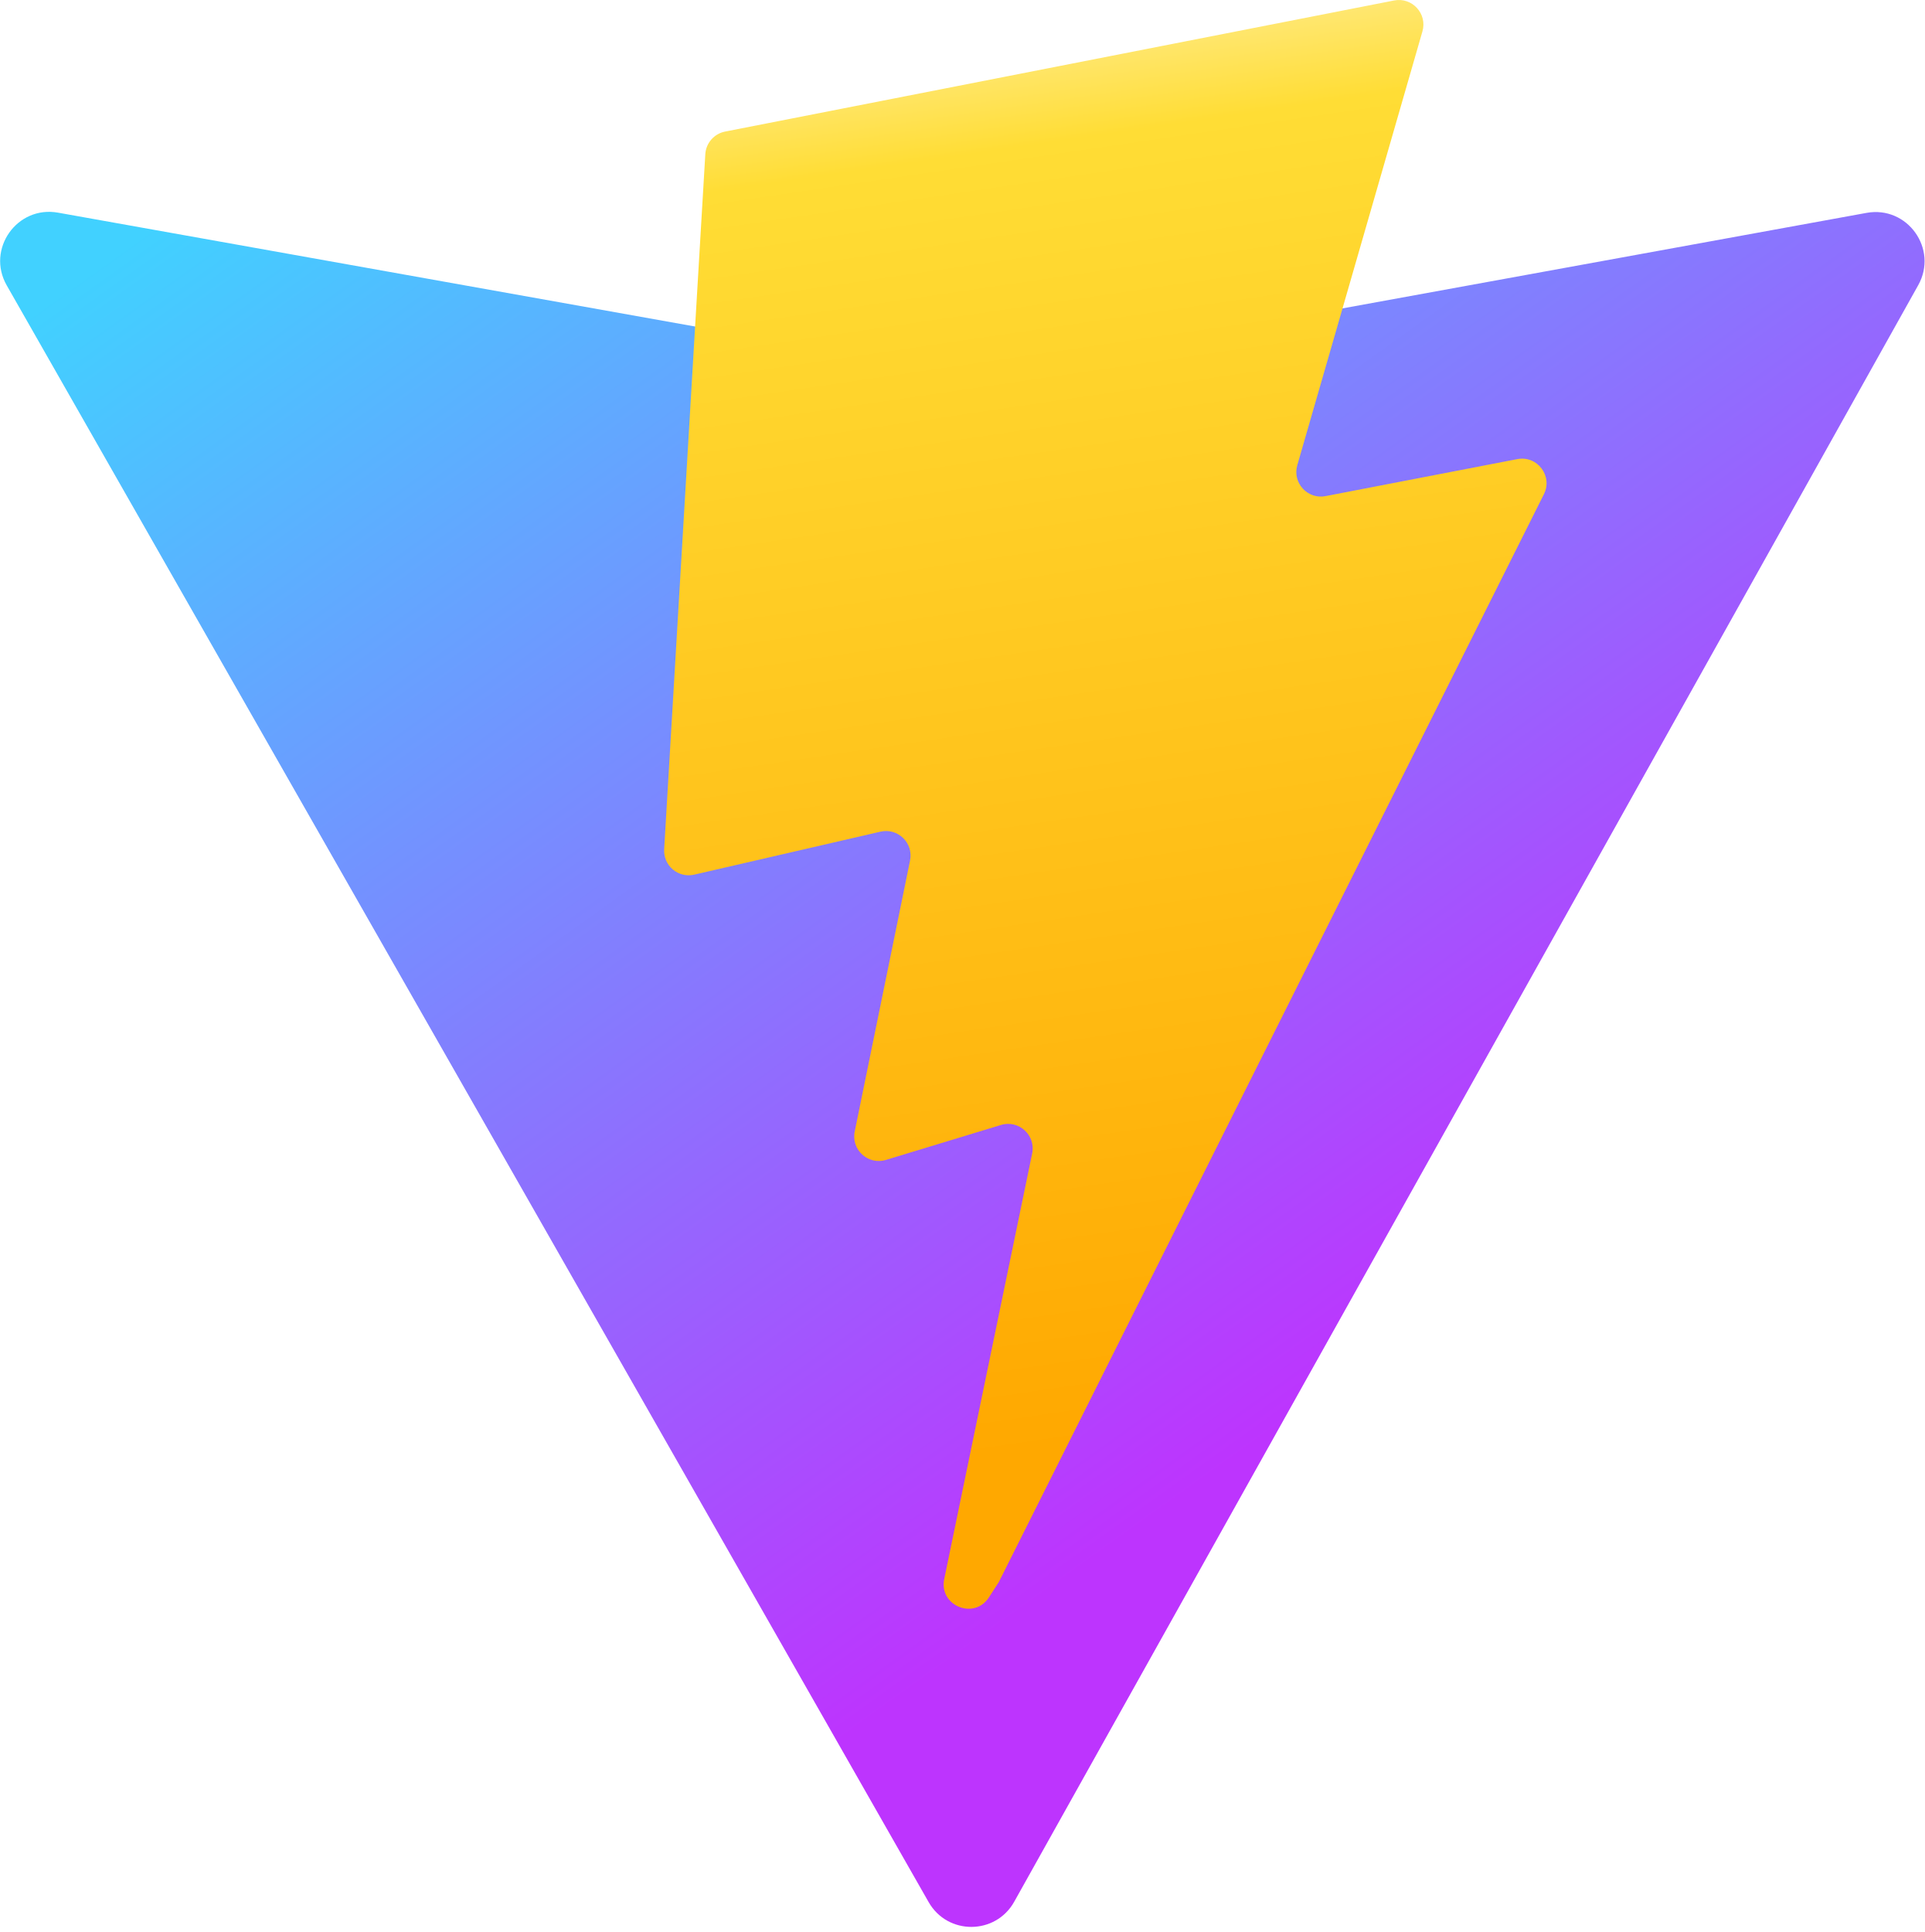
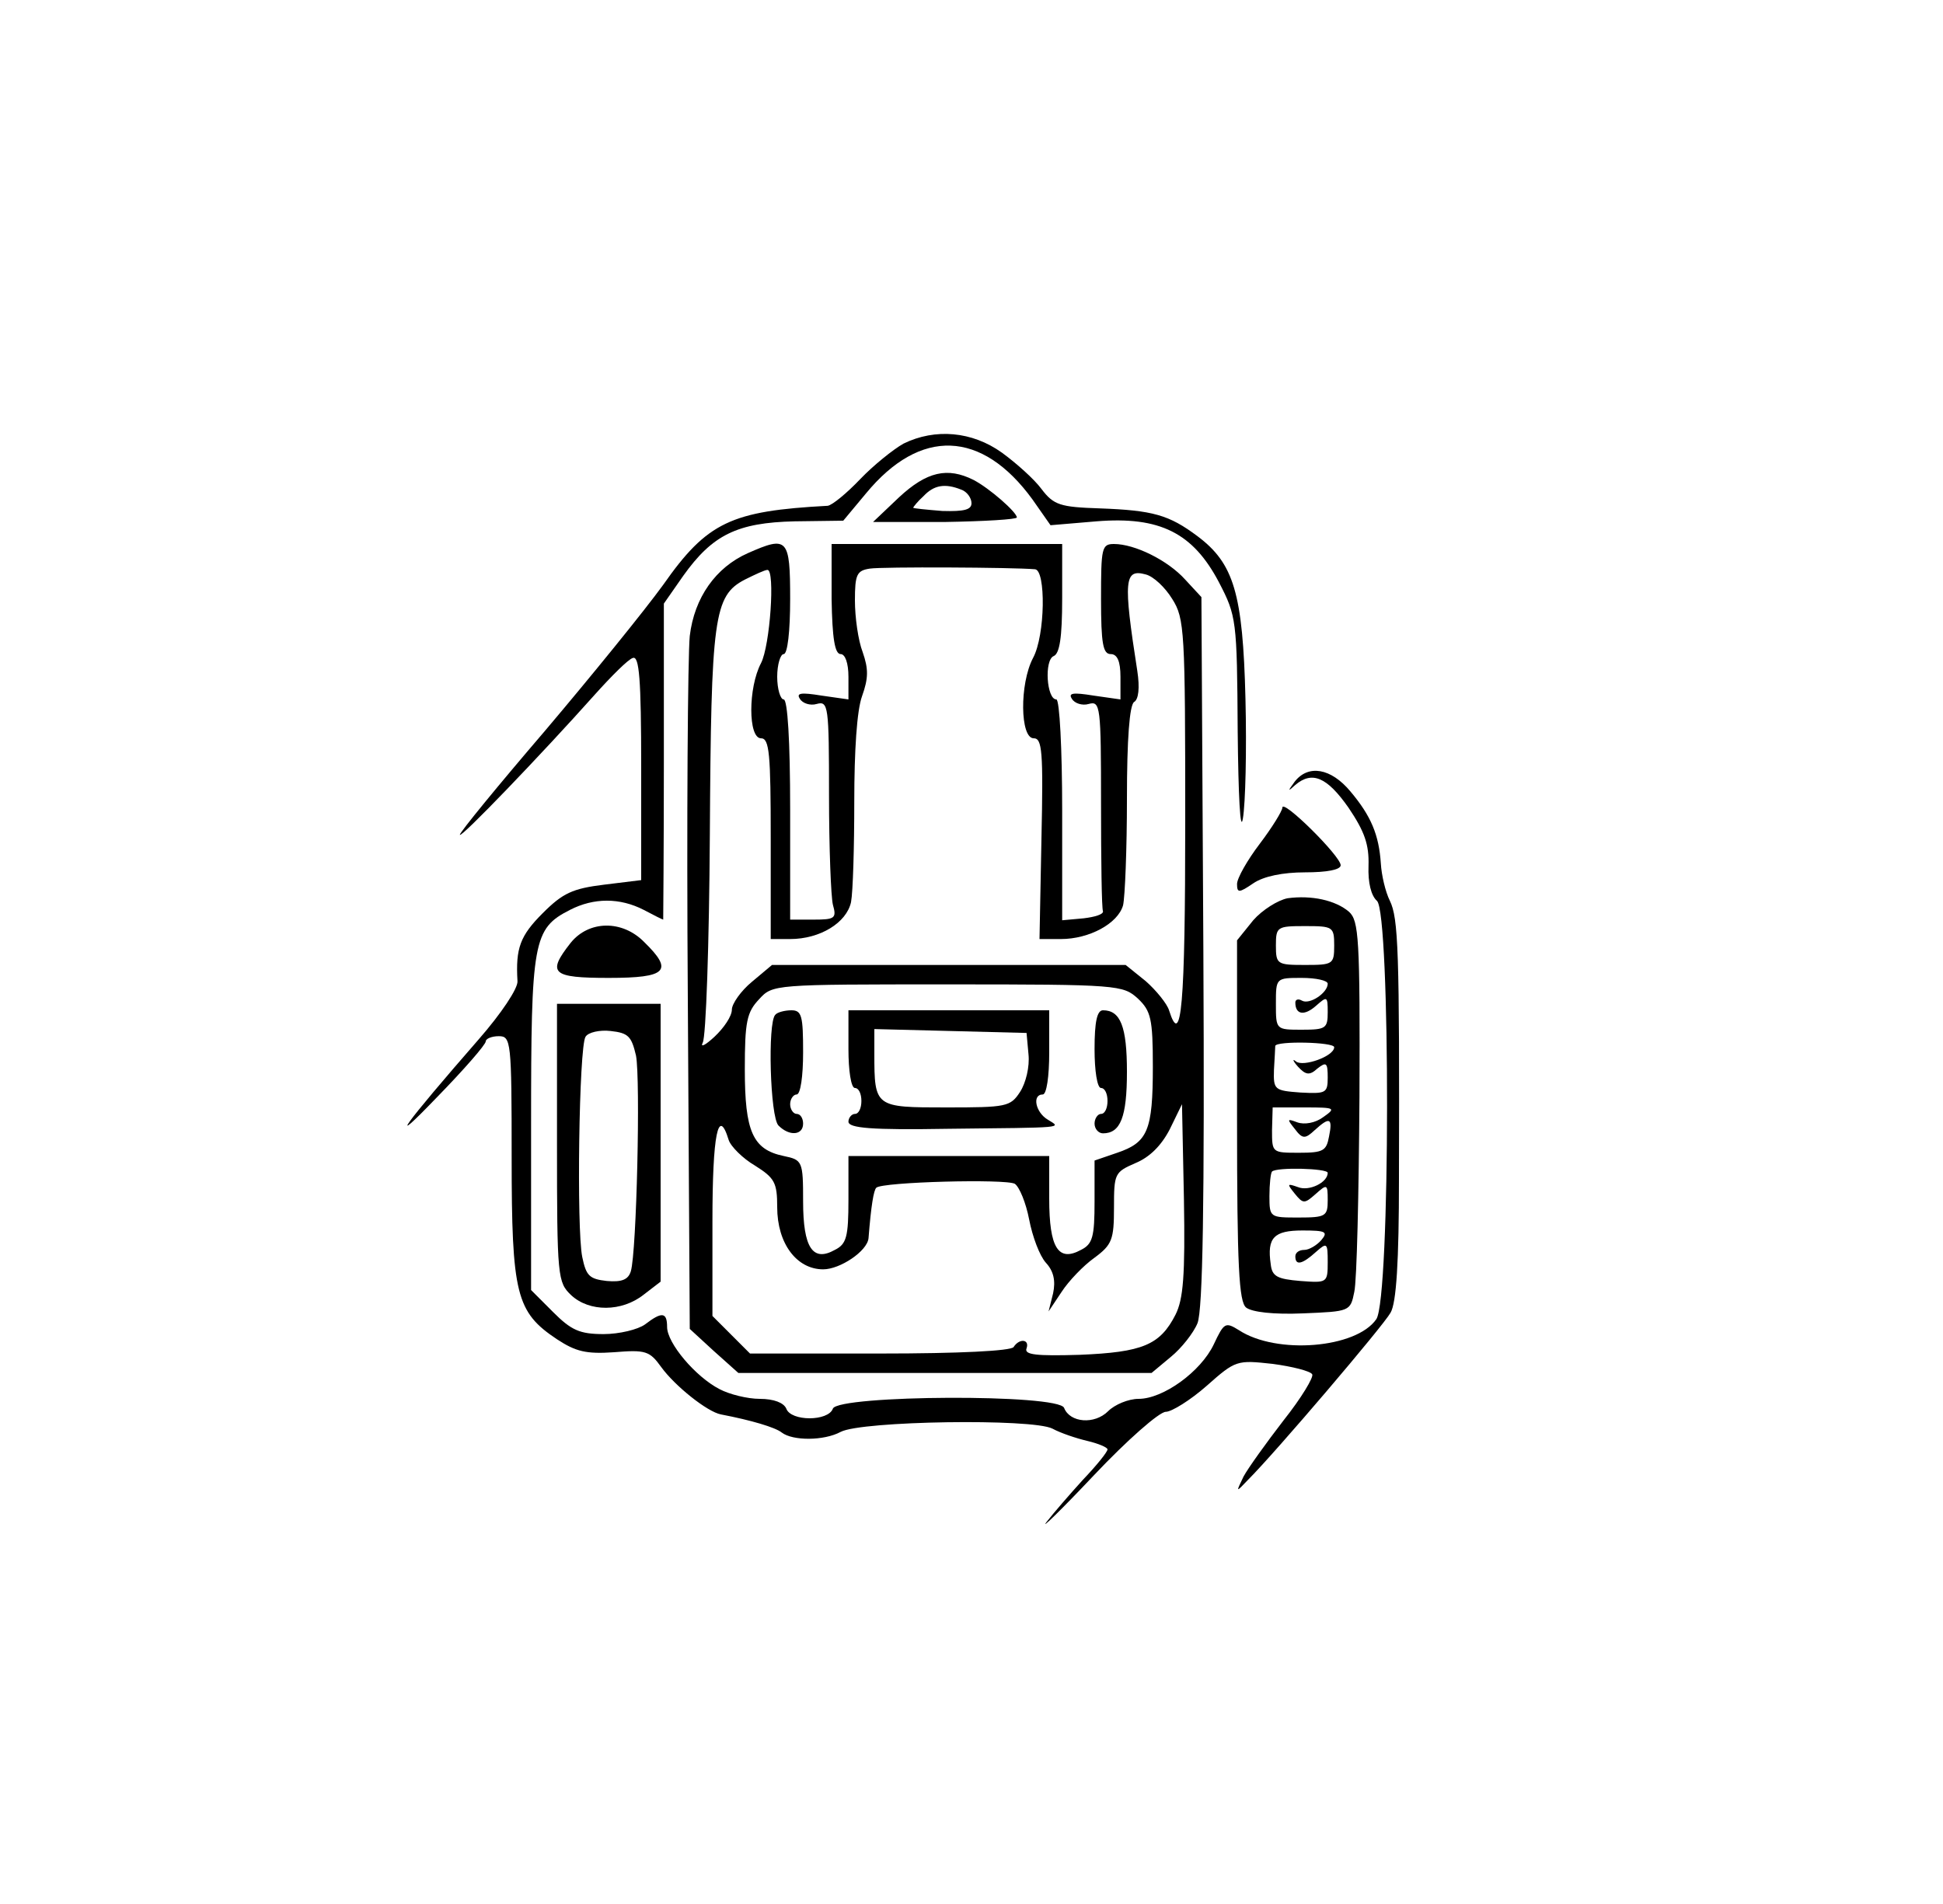
- <svg xmlns="http://www.w3.org/2000/svg" aria-hidden="true" role="img" class="iconify iconify--logos" width="31.88" height="32" preserveAspectRatio="xMidYMid meet" viewBox="0 0 256 257">
-   <defs>
-     <linearGradient id="IconifyId1813088fe1fbc01fb466" x1="-.828%" x2="57.636%" y1="7.652%" y2="78.411%">
-       <stop offset="0%" stop-color="#41D1FF" />
-       <stop offset="100%" stop-color="#BD34FE" />
-     </linearGradient>
-     <linearGradient id="IconifyId1813088fe1fbc01fb467" x1="43.376%" x2="50.316%" y1="2.242%" y2="89.03%">
-       <stop offset="0%" stop-color="#FFEA83" />
-       <stop offset="8.333%" stop-color="#FFDD35" />
-       <stop offset="100%" stop-color="#FFA800" />
-     </linearGradient>
-   </defs>
-   <path fill="url(#IconifyId1813088fe1fbc01fb466)" d="M255.153 37.938L134.897 252.976c-2.483 4.44-8.862 4.466-11.382.048L.875 37.958c-2.746-4.814 1.371-10.646 6.827-9.67l120.385 21.517a6.537 6.537 0 0 0 2.322-.004l117.867-21.483c5.438-.991 9.574 4.796 6.877 9.62Z" />
-   <path fill="url(#IconifyId1813088fe1fbc01fb467)" d="M185.432.063L96.44 17.501a3.268 3.268 0 0 0-2.634 3.014l-5.474 92.456a3.268 3.268 0 0 0 3.997 3.378l24.777-5.718c2.318-.535 4.413 1.507 3.936 3.838l-7.361 36.047c-.495 2.426 1.782 4.5 4.151 3.78l15.304-4.649c2.372-.72 4.652 1.36 4.15 3.788l-11.698 56.621c-.732 3.542 3.979 5.473 5.943 2.437l1.313-2.028l72.516-144.72c1.215-2.423-.88-5.186-3.54-4.672l-25.505 4.922c-2.396.462-4.435-1.77-3.759-4.114l16.646-57.705c.677-2.35-1.37-4.583-3.769-4.113Z" />
+ <svg xmlns="http://www.w3.org/2000/svg" version="1.0" width="300pt" height="294pt" viewBox="0 0 300 294" preserveAspectRatio="xMidYMid meet">
+   <g transform="translate(0,294) scale(0.1,-0.1)" fill="#000000" stroke="none">
+     <path d="M1395 2255 c-16 -9 -47 -34 -67 -55 -21 -22 -43 -40 -50 -41 -149 -8 -186 -25 -254 -122 -29 -40 -111 -141 -183 -226 -72 -84 -131 -156 -131 -160 1 -6 125 123 208 216 26 29 52 55 59 57 10 4 13 -32 13 -169 l0 -174 -57 -7 c-49 -6 -64 -13 -95 -44 -35 -35 -42 -54 -39 -105 1 -11 -25 -50 -60 -90 -116 -133 -144 -172 -66 -91 43 44 77 83 77 88 0 4 9 8 20 8 19 0 20 -7 20 -187 0 -212 7 -239 70 -281 29 -19 45 -23 88 -20 49 4 55 2 73 -23 21 -29 71 -69 92 -73 47 -9 84 -20 94 -28 17 -13 65 -13 91 1 32 17 296 21 327 5 13 -7 37 -15 54 -19 17 -4 31 -10 31 -13 0 -4 -17 -25 -38 -47 -20 -22 -46 -52 -56 -65 -11 -14 23 19 73 72 51 54 101 98 111 98 9 0 38 18 63 40 45 40 47 40 102 34 30 -4 58 -11 61 -16 3 -4 -17 -37 -44 -71 -27 -35 -55 -74 -62 -87 -12 -25 -12 -25 7 -5 43 43 209 238 220 258 9 15 13 79 13 207 1 353 -1 402 -14 429 -7 14 -13 40 -14 58 -3 44 -15 73 -47 111 -30 36 -65 42 -86 15 -11 -15 -11 -16 1 -5 26 22 49 12 82 -35 25 -37 32 -57 31 -90 -1 -26 4 -46 13 -54 21 -18 21 -615 -1 -646 -31 -45 -154 -55 -212 -17 -21 13 -23 12 -39 -22 -20 -42 -78 -84 -116 -84 -16 0 -37 -9 -47 -19 -21 -21 -59 -18 -68 5 -8 22 -348 20 -357 -1 -7 -20 -65 -20 -72 0 -4 9 -19 15 -41 15 -19 0 -47 7 -62 15 -37 19 -81 71 -81 96 0 23 -8 24 -34 4 -11 -8 -40 -15 -64 -15 -37 0 -50 6 -78 34 l-34 34 0 256 c0 283 3 302 60 331 37 19 77 19 114 0 15 -8 29 -15 30 -15 0 0 1 110 1 244 l0 244 30 43 c45 63 83 82 172 84 l75 1 35 42 c84 102 179 98 257 -9 l28 -40 71 6 c98 8 149 -18 189 -94 27 -52 28 -58 29 -230 1 -100 4 -158 8 -135 4 23 6 106 4 185 -4 163 -18 209 -74 251 -44 33 -69 40 -151 43 -61 2 -71 5 -90 30 -11 15 -39 40 -61 56 -46 33 -103 38 -152 14z" />
+     <path d="M1388 2172 l-40 -38 111 0 c61 1 111 4 111 7 0 8 -42 45 -67 58 -40 20 -72 13 -115 -27z m96 12 c9 -3 16 -13 16 -21 0 -10 -11 -13 -45 -12 -25 2 -45 4 -45 5 0 1 7 10 16 18 16 17 33 20 58 10z" />
+     <path d="M1155 2086 c-50 -22 -83 -69 -90 -128 -3 -29 -5 -282 -3 -561 l3 -509 37 -34 38 -34 319 0 319 0 30 25 c16 13 35 37 41 52 8 21 11 179 9 575 l-3 546 -25 27 c-27 30 -78 55 -110 55 -19 0 -20 -6 -20 -85 0 -69 3 -85 15 -85 10 0 15 -11 15 -35 l0 -35 -42 6 c-31 5 -39 4 -33 -5 4 -7 16 -11 26 -8 18 5 19 -3 19 -154 0 -87 1 -162 3 -166 1 -5 -13 -9 -30 -11 l-33 -3 0 170 c0 94 -4 171 -9 171 -15 0 -19 61 -4 67 9 4 13 28 13 89 l0 84 -178 0 -178 0 0 -85 c1 -61 5 -85 14 -85 7 0 12 -14 12 -35 l0 -35 -42 6 c-31 5 -39 4 -33 -5 4 -7 16 -11 26 -8 18 5 19 -3 19 -141 0 -81 3 -157 6 -169 6 -21 3 -23 -30 -23 l-36 0 0 170 c0 107 -4 170 -10 170 -5 0 -10 16 -10 35 0 19 5 35 10 35 6 0 10 35 10 85 0 94 -4 98 -65 71z m443 -25 c17 -1 16 -102 -3 -137 -21 -40 -20 -124 1 -124 13 0 15 -19 12 -155 l-3 -155 33 0 c44 0 88 24 96 52 3 13 6 87 6 165 0 92 4 144 11 149 7 4 9 22 5 48 -22 141 -20 158 13 149 12 -3 30 -20 41 -38 19 -30 20 -49 20 -343 0 -286 -6 -352 -25 -292 -3 10 -20 31 -36 45 l-31 25 -273 0 -273 0 -31 -26 c-17 -14 -31 -34 -31 -43 0 -10 -12 -28 -27 -42 -14 -13 -22 -17 -18 -9 5 8 10 152 11 321 2 336 6 369 54 394 16 8 31 15 35 15 12 0 4 -117 -10 -144 -20 -38 -20 -116 0 -116 13 0 15 -24 15 -155 l0 -155 30 0 c46 0 87 25 94 57 3 16 5 85 5 155 0 79 4 141 12 163 10 28 10 42 1 68 -7 18 -12 54 -12 80 0 40 3 46 23 49 19 3 221 2 255 -1z m159 -663 c20 -19 23 -31 23 -105 0 -99 -8 -117 -55 -133 l-35 -12 0 -63 c0 -55 -3 -66 -21 -75 -35 -19 -49 3 -49 79 l0 66 -155 0 -155 0 0 -67 c0 -58 -3 -69 -21 -78 -34 -19 -49 3 -49 75 0 62 -1 64 -30 70 -48 10 -60 38 -60 134 0 73 3 88 22 108 21 23 22 23 292 23 263 0 270 -1 293 -22z m58 -488 c-24 -47 -51 -58 -148 -62 -67 -2 -86 0 -82 10 5 14 -11 16 -20 2 -4 -6 -84 -10 -206 -10 l-201 0 -29 29 -29 29 0 146 c0 135 9 178 25 126 3 -10 22 -29 41 -40 30 -19 34 -26 34 -64 0 -56 30 -96 71 -96 26 0 68 28 70 48 4 51 8 74 12 78 9 9 201 14 214 6 7 -5 17 -29 22 -55 5 -26 16 -56 26 -67 12 -13 15 -28 11 -47 l-7 -28 20 30 c11 17 34 41 51 53 27 20 30 28 30 77 0 53 1 55 33 69 22 9 40 27 53 52 l19 39 3 -147 c2 -118 -1 -154 -13 -178z" />
+     <path d="M1197 1373 c-12 -12 -8 -158 5 -171 17 -17 38 -15 38 3 0 8 -4 15 -10 15 -5 0 -10 7 -10 15 0 8 5 15 10 15 6 0 10 28 10 65 0 56 -2 65 -18 65 -10 0 -22 -3 -25 -7z" />
+     <path d="M1310 1320 c0 -33 4 -60 10 -60 6 0 10 -9 10 -20 0 -11 -4 -20 -10 -20 -5 0 -10 -6 -10 -12 0 -10 36 -13 153 -11 184 2 176 1 155 14 -19 11 -25 39 -8 39 6 0 10 28 10 65 l0 65 -155 0 -155 0 0 -60z m278 -8 c2 -19 -4 -44 -13 -58 -15 -23 -21 -24 -114 -24 -110 0 -111 0 -111 83 l0 38 118 -3 117 -3 3 -33z" />
+     <path d="M1690 1320 c0 -33 4 -60 10 -60 6 0 10 -9 10 -20 0 -11 -4 -20 -10 -20 -5 0 -10 -7 -10 -15 0 -8 6 -15 13 -15 27 0 37 25 37 95 0 70 -10 95 -37 95 -9 0 -13 -17 -13 -60z" />
+     <path d="M1980 1693 c0 -5 -16 -31 -35 -56 -19 -25 -35 -53 -35 -62 0 -14 3 -14 25 1 16 11 46 17 80 17 34 0 55 4 55 11 0 14 -90 103 -90 89z" />
+     <path d="M1988 1553 c-15 -3 -39 -18 -53 -34 l-25 -31 0 -278 c0 -226 3 -280 14 -289 9 -7 42 -11 88 -9 72 3 73 3 79 33 4 17 7 152 8 301 1 246 -1 272 -16 286 -21 18 -58 26 -95 21z m72 -73 c0 -29 -2 -30 -45 -30 -43 0 -45 1 -45 30 0 29 2 30 45 30 43 0 45 -1 45 -30z m-10 -59 c0 -14 -28 -33 -40 -26 -5 3 -10 2 -10 -3 0 -19 14 -21 32 -5 17 15 18 15 18 -10 0 -25 -3 -27 -40 -27 -40 0 -40 0 -40 40 0 40 0 40 40 40 22 0 40 -4 40 -9z m10 -98 c0 -14 -48 -31 -59 -22 -6 5 -5 1 3 -8 12 -13 18 -14 30 -3 14 11 16 9 16 -14 0 -24 -3 -25 -42 -23 -40 3 -42 4 -41 35 1 18 2 34 2 37 2 8 91 6 91 -2z m-17 -108 c-12 -9 -29 -12 -40 -8 -16 6 -16 5 -4 -10 12 -16 16 -16 31 -2 23 21 28 19 22 -10 -4 -22 -9 -25 -46 -25 -42 0 -42 0 -42 35 l1 35 50 0 c47 0 48 -1 28 -15z m7 -86 c0 -15 -29 -29 -46 -22 -17 6 -17 5 -5 -10 13 -16 15 -16 32 -1 18 16 19 16 19 -9 0 -25 -3 -27 -45 -27 -44 0 -45 0 -45 33 0 19 2 36 4 38 7 7 86 5 86 -2z m-10 -104 c-7 -8 -19 -15 -26 -15 -8 0 -14 -4 -14 -10 0 -15 11 -12 32 7 17 15 18 14 18 -16 0 -32 -1 -32 -42 -29 -36 3 -44 7 -46 26 -6 41 5 52 49 52 36 0 40 -2 29 -15z" />
+     <path d="M881 1484 c-37 -47 -29 -54 59 -54 90 0 100 11 55 55 -34 35 -86 34 -114 -1z" />
+     <path d="M860 1175 c0 -208 1 -215 22 -235 28 -26 78 -26 112 1 l26 20 0 215 0 214 -80 0 -80 0 0 -215z m122 135 c7 -37 1 -303 -8 -333 -4 -13 -14 -17 -37 -15 -27 3 -32 8 -38 37 -9 44 -5 324 5 340 4 7 22 11 39 9 27 -3 32 -8 39 -38z" />
+   </g>
</svg>
